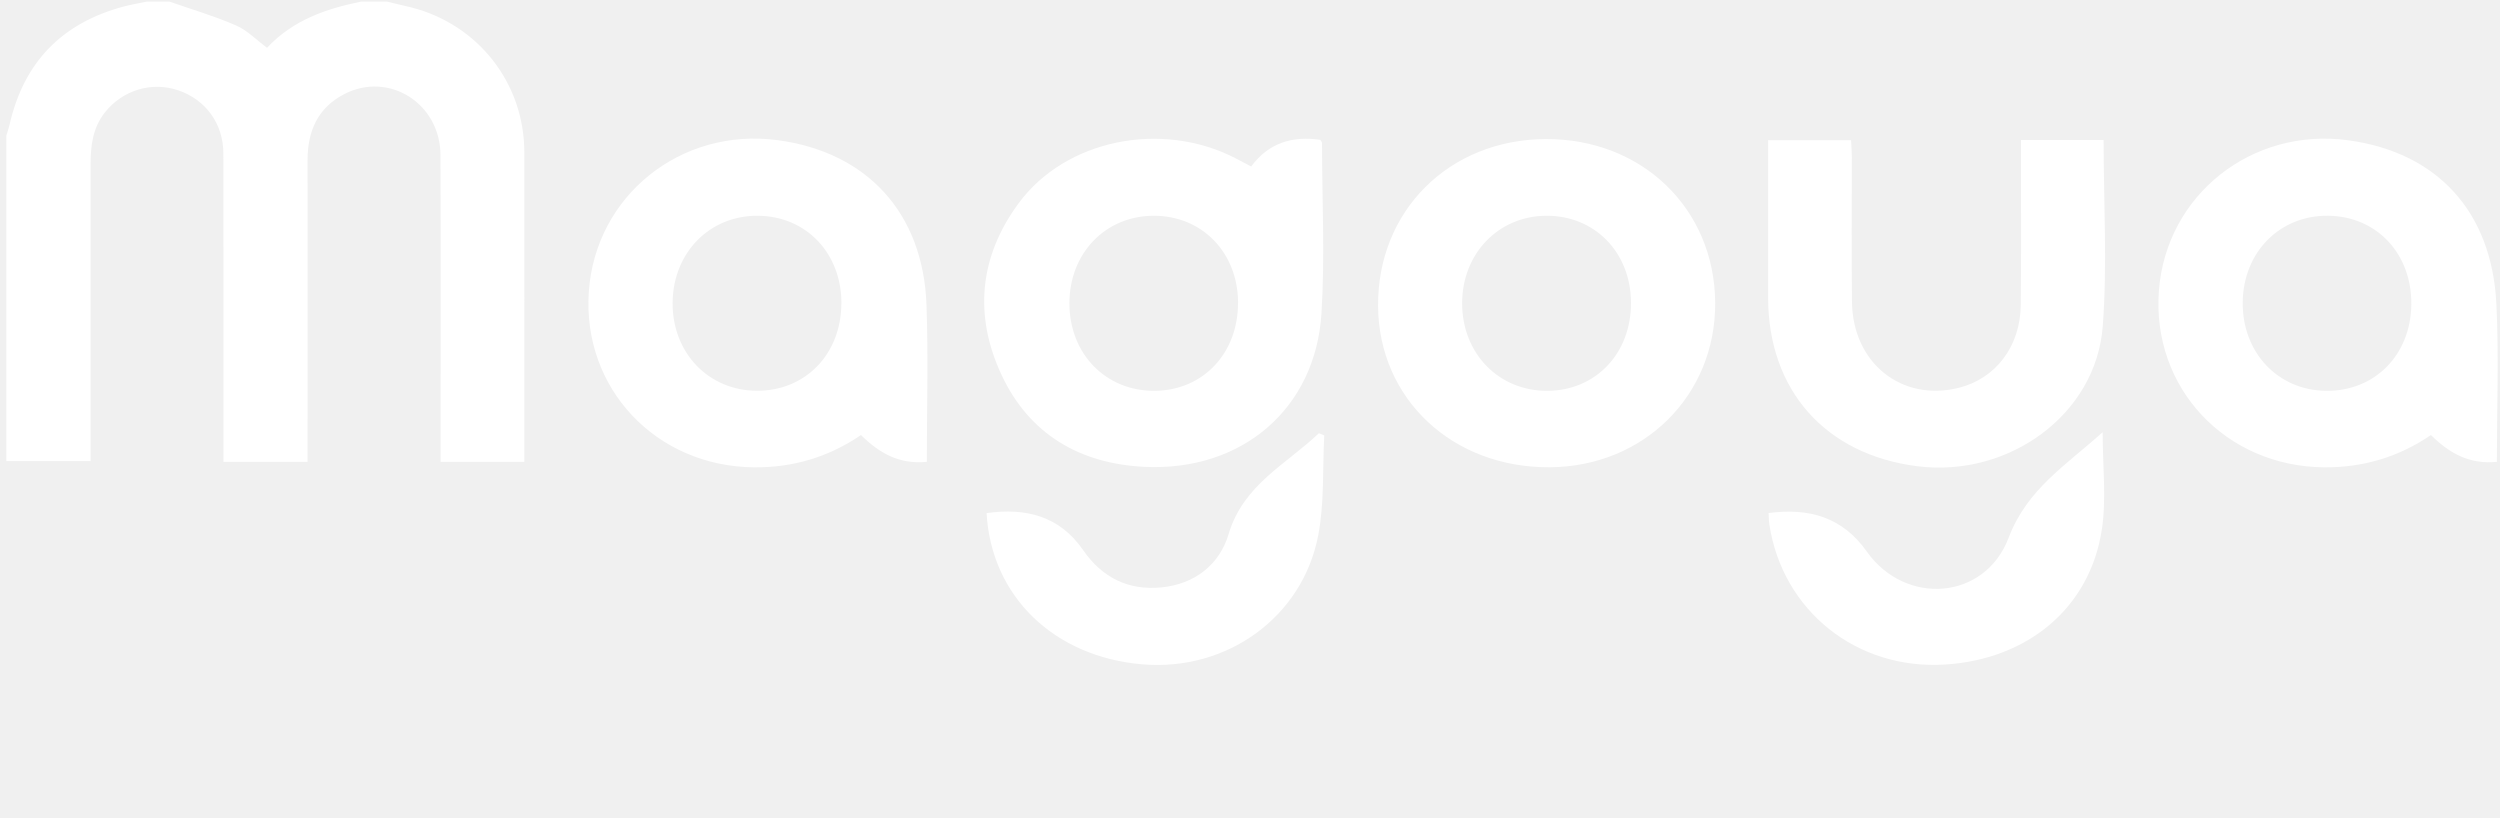
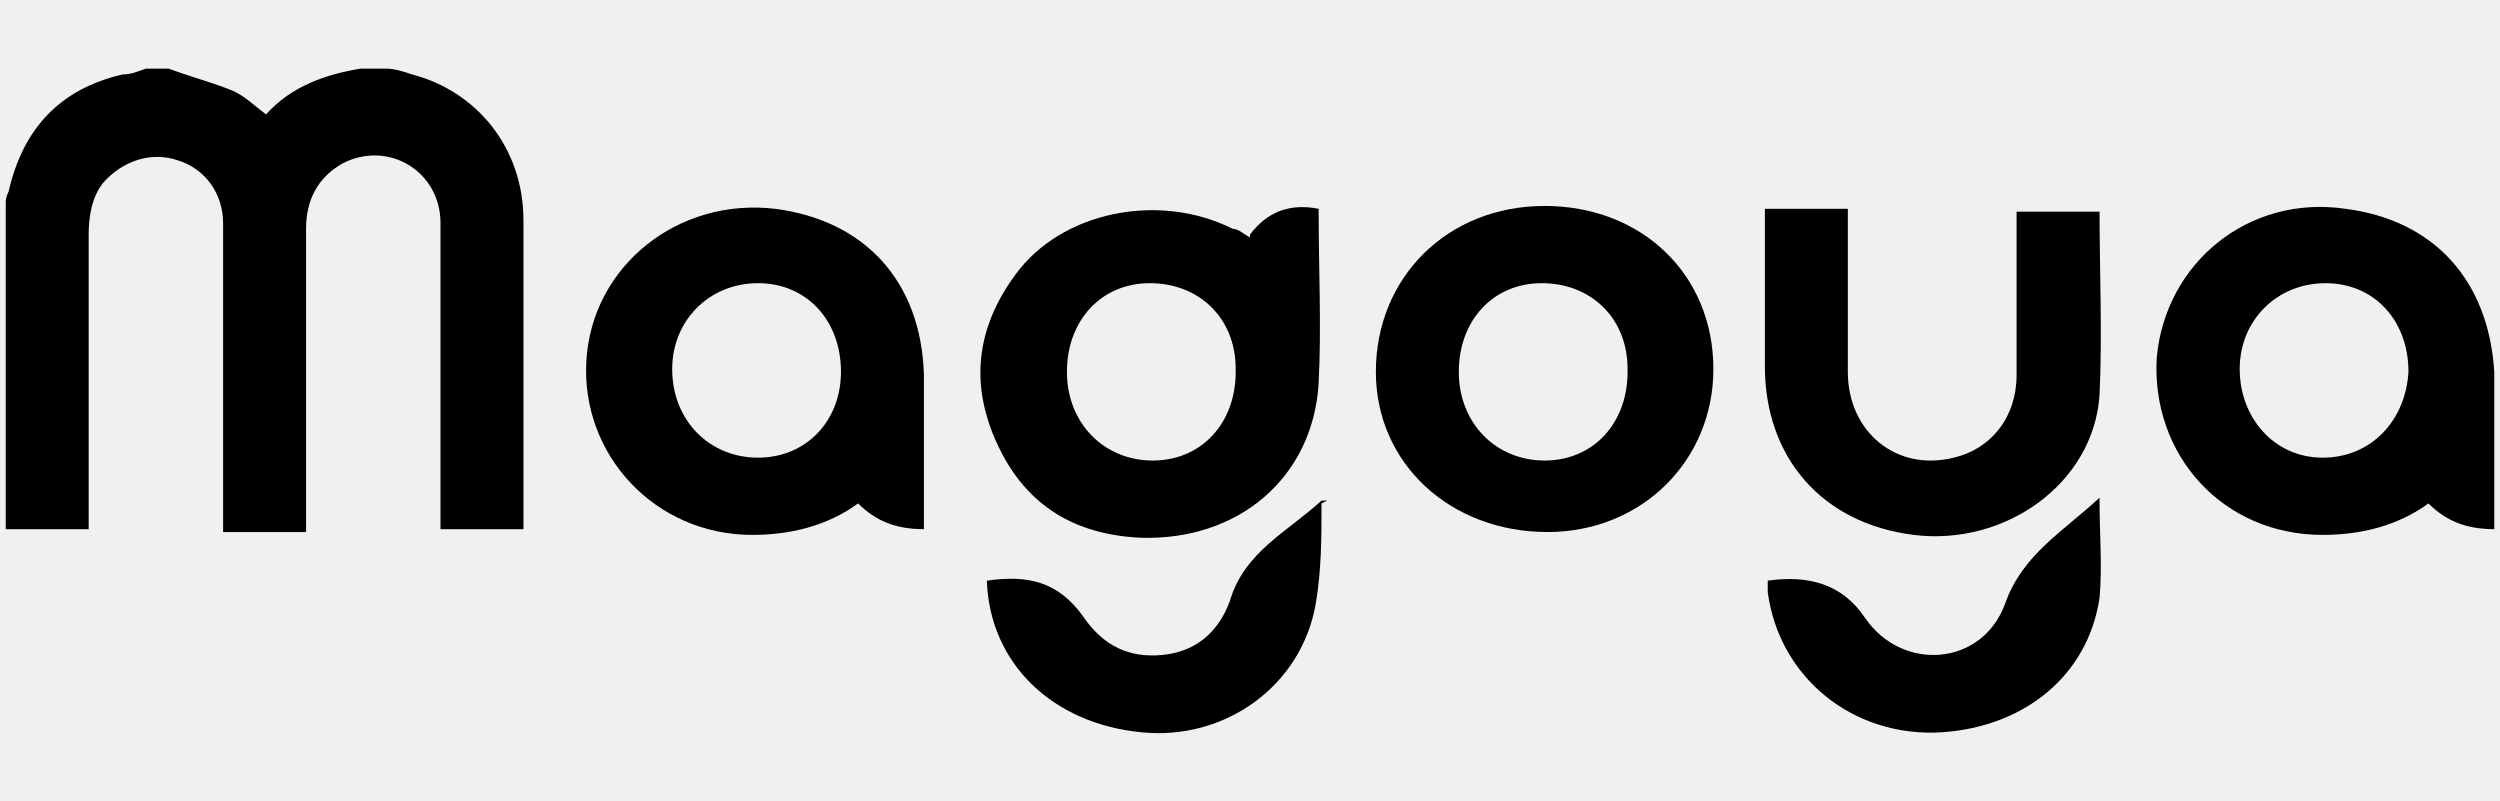
- <svg xmlns="http://www.w3.org/2000/svg" width="367" height="120" viewBox="0 0 367 120" fill="none">
-   <g clip-path="url(#clip0_408_409)">
-     <path d="M56.79 0.234C57.99 0.524 59.2 0.794 60.4 1.094C70.22 3.614 76.96 12.224 76.97 22.334C76.99 36.694 76.97 51.054 76.97 65.404C76.97 66.164 76.97 66.924 76.97 67.804H64.68C64.68 66.734 64.68 65.814 64.68 64.894C64.68 50.844 64.72 36.804 64.66 22.754C64.63 15.164 57.08 10.424 50.52 13.824C46.64 15.834 45.15 19.264 45.15 23.494C45.17 37.304 45.15 51.114 45.15 64.934C45.15 65.854 45.15 66.764 45.15 67.804H32.8C32.8 66.744 32.8 65.824 32.8 64.904C32.8 50.784 32.82 36.654 32.79 22.534C32.79 18.164 30.2 14.634 26.18 13.264C22.29 11.934 18.03 13.214 15.43 16.464C13.61 18.744 13.29 21.414 13.3 24.194C13.3 37.774 13.3 51.354 13.3 64.924C13.3 65.844 13.3 66.754 13.3 67.684H0.93C0.93 51.754 0.93 35.834 0.93 19.904C1.08 19.394 1.27 18.884 1.39 18.364C3.46 9.164 9.07 3.374 18.18 0.954C19.3 0.654 20.45 0.474 21.58 0.234H24.87C28.14 1.374 31.48 2.354 34.65 3.734C36.29 4.444 37.63 5.854 39.2 7.014C43 2.954 47.86 1.274 53.03 0.234H56.78L56.79 0.234Z" fill="white" />
-     <path d="M183.68 24.434C186.27 20.924 189.77 19.944 193.81 20.524C193.93 20.714 194.07 20.854 194.07 20.984C194.08 29.334 194.51 37.714 193.99 46.024C193.11 59.994 182.32 69.224 168.01 68.534C158.55 68.074 151.12 63.774 147.04 55.064C142.94 46.324 143.75 37.684 149.53 29.844C156.42 20.484 170.48 17.644 181.32 23.204C182.08 23.594 182.83 23.994 183.68 24.444V24.434ZM181.75 44.414C181.71 37.054 176.44 31.644 169.33 31.674C162.25 31.704 156.99 37.194 156.99 44.524C156.99 51.974 162.35 57.444 169.56 57.374C176.64 57.294 181.78 51.824 181.74 44.414H181.75Z" fill="white" />
-     <path d="M136.05 67.794C131.99 68.214 129.06 66.494 126.39 63.864C121.65 67.094 116.43 68.654 110.71 68.604C96.28 68.484 85.45 56.994 86.44 42.804C87.42 28.734 99.94 18.684 114.14 20.574C127.29 22.324 135.53 31.274 136.01 44.774C136.28 52.334 136.06 59.914 136.06 67.794H136.05ZM123.52 44.574C123.55 37.194 118.37 31.734 111.27 31.674C104.2 31.614 98.84 37.044 98.74 44.354C98.64 51.754 104 57.374 111.16 57.364C118.27 57.364 123.48 51.964 123.51 44.574H123.52Z" fill="white" />
-     <path d="M366.53 67.804C362.46 68.204 359.53 66.494 356.86 63.864C352.12 67.094 346.91 68.644 341.2 68.604C326.69 68.484 315.83 56.894 316.93 42.634C318.01 28.614 330.57 18.654 344.74 20.594C357.76 22.374 365.8 31.034 366.47 44.624C366.85 52.244 366.54 59.894 366.54 67.814L366.53 67.804ZM353.98 44.714C354.07 37.304 348.97 31.804 341.88 31.674C334.7 31.534 329.27 37.014 329.23 44.454C329.19 51.794 334.43 57.314 341.49 57.374C348.63 57.434 353.89 52.104 353.98 44.714Z" fill="white" />
-     <path d="M251.79 44.434C251.88 58.004 241.36 68.484 227.54 68.594C213.23 68.704 202.41 58.574 202.3 44.954C202.19 30.974 212.71 20.474 226.91 20.414C241.05 20.354 251.7 30.634 251.79 44.444V44.434ZM239.43 44.424C239.4 37.064 234.12 31.644 227.02 31.674C219.97 31.694 214.65 37.224 214.64 44.514C214.64 51.914 220.05 57.444 227.23 57.374C234.31 57.304 239.47 51.824 239.43 44.424Z" fill="white" />
-     <path d="M308.81 20.554C308.81 29.844 309.37 38.934 308.68 47.924C307.69 60.864 294.88 70.134 281.46 68.444C267.95 66.734 259.56 57.254 259.56 43.684C259.56 36.044 259.56 28.404 259.56 20.584H271.74C271.78 21.374 271.84 22.204 271.85 23.024C271.85 30.124 271.79 37.224 271.87 44.324C271.97 53.284 279.16 59.024 287.54 56.934C292.96 55.584 296.58 50.864 296.65 44.774C296.73 37.594 296.67 30.414 296.68 23.234C296.68 22.394 296.68 21.544 296.68 20.554H308.82H308.81Z" fill="white" />
-     <path d="M194.4 63.924C194.14 68.814 194.43 73.794 193.52 78.564C191.22 90.634 180.06 98.584 167.68 97.524C154.7 96.414 145.51 87.524 144.83 75.324C150.58 74.514 155.54 75.734 159.01 80.764C161.79 84.794 165.64 86.694 170.45 86.234C175.34 85.774 179.02 82.924 180.36 78.404C182.51 71.164 188.82 68.154 193.62 63.594C193.88 63.704 194.14 63.814 194.4 63.924Z" fill="white" />
-     <path d="M308.67 63.454C308.67 68.494 309.23 73.174 308.56 77.664C306.85 89.164 297.73 96.784 285.55 97.554C272.58 98.374 261.68 89.684 259.74 76.994C259.66 76.474 259.67 75.934 259.63 75.314C265.57 74.534 270.46 75.894 274.06 80.984C279.72 88.974 291.39 88.124 294.87 78.934C297.58 71.784 303.34 68.254 308.66 63.454H308.67Z" fill="white" />
+ <svg xmlns="http://www.w3.org/2000/svg" viewBox="16.3 0 87.4 28">
+   <g>
+     <path fill="currentColor" d="M29.8,2.4c.3,0,.6.1.9.2,2.3.6,3.9,2.6,3.9,5.1,0,3.4,0,6.8,0,10.2v.6h-2.9v-.7c0-3.3,0-6.7,0-10,0-1.8-1.8-2.9-3.4-2.1-.9.5-1.3,1.3-1.3,2.3,0,3.3,0,6.6,0,9.9v.7h-2.9v-.7c0-3.4,0-6.7,0-10.1,0-1-.6-1.9-1.6-2.2-.9-.3-1.9,0-2.6.8-.4.5-.5,1.2-.5,1.8v10.3h-2.9V7.1c0-.1,0-.2.1-.4.5-2.2,1.8-3.6,4-4.1.3,0,.5-.1.8-.2h.8c.8.3,1.6.5,2.3.8.4.2.7.5,1.1.8.9-1,2.1-1.4,3.3-1.6h.9Z" />
+     <path fill="currentColor" d="M60,8.2c.6-.8,1.4-1.1,2.4-.9,0,0,0,0,0,.1,0,2,.1,4,0,6-.2,3.3-2.8,5.5-6.2,5.4-2.3-.1-4-1.1-5-3.2-1-2.1-.8-4.1.6-6,1.6-2.2,5-2.9,7.6-1.6.2,0,.4.2.6.3h0ZM59.5,12.9c0-1.8-1.3-3-3-3-1.7,0-2.9,1.3-2.9,3.1s1.3,3.1,3,3.1c1.7,0,2.9-1.3,2.9-3.1h0Z" />
+     <path fill="currentColor" d="M48.6,18.5c-1,0-1.7-.3-2.3-.9-1.1.8-2.4,1.1-3.7,1.1-3.4,0-6-2.8-5.8-6.1.2-3.3,3.2-5.7,6.6-5.3,3.1.4,5.1,2.5,5.2,5.8,0,1.8,0,3.6,0,5.5h0ZM45.7,13c0-1.8-1.2-3.1-2.9-3.1-1.7,0-3,1.3-3,3,0,1.8,1.3,3.1,3,3.1,1.7,0,2.9-1.3,2.9-3h0Z" />
+     <path fill="currentColor" d="M103.5,18.5c-1,0-1.7-.3-2.3-.9-1.1.8-2.4,1.1-3.7,1.1-3.5,0-6-2.8-5.8-6.2.3-3.3,3.2-5.7,6.6-5.2,3.1.4,5,2.5,5.2,5.7,0,1.8,0,3.6,0,5.5h0ZM100.5,13c0-1.8-1.2-3.1-2.9-3.1-1.7,0-3,1.3-3,3,0,1.7,1.2,3.1,2.9,3.1,1.7,0,2.9-1.3,3-3Z" />
+     <path fill="currentColor" d="M76.2,12.9c0,3.2-2.5,5.7-5.8,5.7-3.4,0-6-2.4-6-5.6,0-3.3,2.5-5.8,5.9-5.8,3.4,0,5.9,2.4,5.9,5.7h0ZM73.2,12.9c0-1.8-1.3-3-3-3-1.7,0-2.9,1.3-2.9,3.1,0,1.8,1.3,3.1,3,3.1,1.7,0,2.9-1.3,2.9-3.1Z" />
+     <path fill="currentColor" d="M89.7,7.3c0,2.2.1,4.4,0,6.5-.2,3.1-3.3,5.3-6.5,4.9-3.2-.4-5.2-2.7-5.2-5.9v-5.5h2.9c0,.2,0,.4,0,.6,0,1.7,0,3.4,0,5.1,0,2.1,1.7,3.5,3.7,3,1.3-.3,2.2-1.4,2.2-2.9,0-1.7,0-3.4,0-5.1v-.6h2.9,0Z" />
+     <path fill="currentColor" d="M62.5,17.6c0,1.2,0,2.3-.2,3.5-.5,2.9-3.2,4.8-6.1,4.5-3.1-.3-5.3-2.4-5.4-5.3,1.4-.2,2.5,0,3.4,1.3.7,1,1.6,1.4,2.7,1.3,1.2-.1,2-.8,2.4-1.9.5-1.7,2-2.4,3.2-3.5,0,0,.1,0,.2,0Z" />
+     <path fill="currentColor" d="M89.7,17.5c0,1.2.1,2.3,0,3.4-.4,2.7-2.6,4.5-5.5,4.7-3.1.2-5.7-1.9-6.1-4.9,0-.1,0-.3,0-.4,1.4-.2,2.6.1,3.4,1.3,1.3,1.9,4.1,1.7,4.9-.5.6-1.7,2-2.5,3.3-3.7h0Z" />
  </g>
-   <defs>
-     <clipPath id="clip0_408_409">
-       <rect width="365.72" height="140.27" fill="white" transform="translate(0.930176 0.233887)" />
-     </clipPath>
-   </defs>
</svg>
